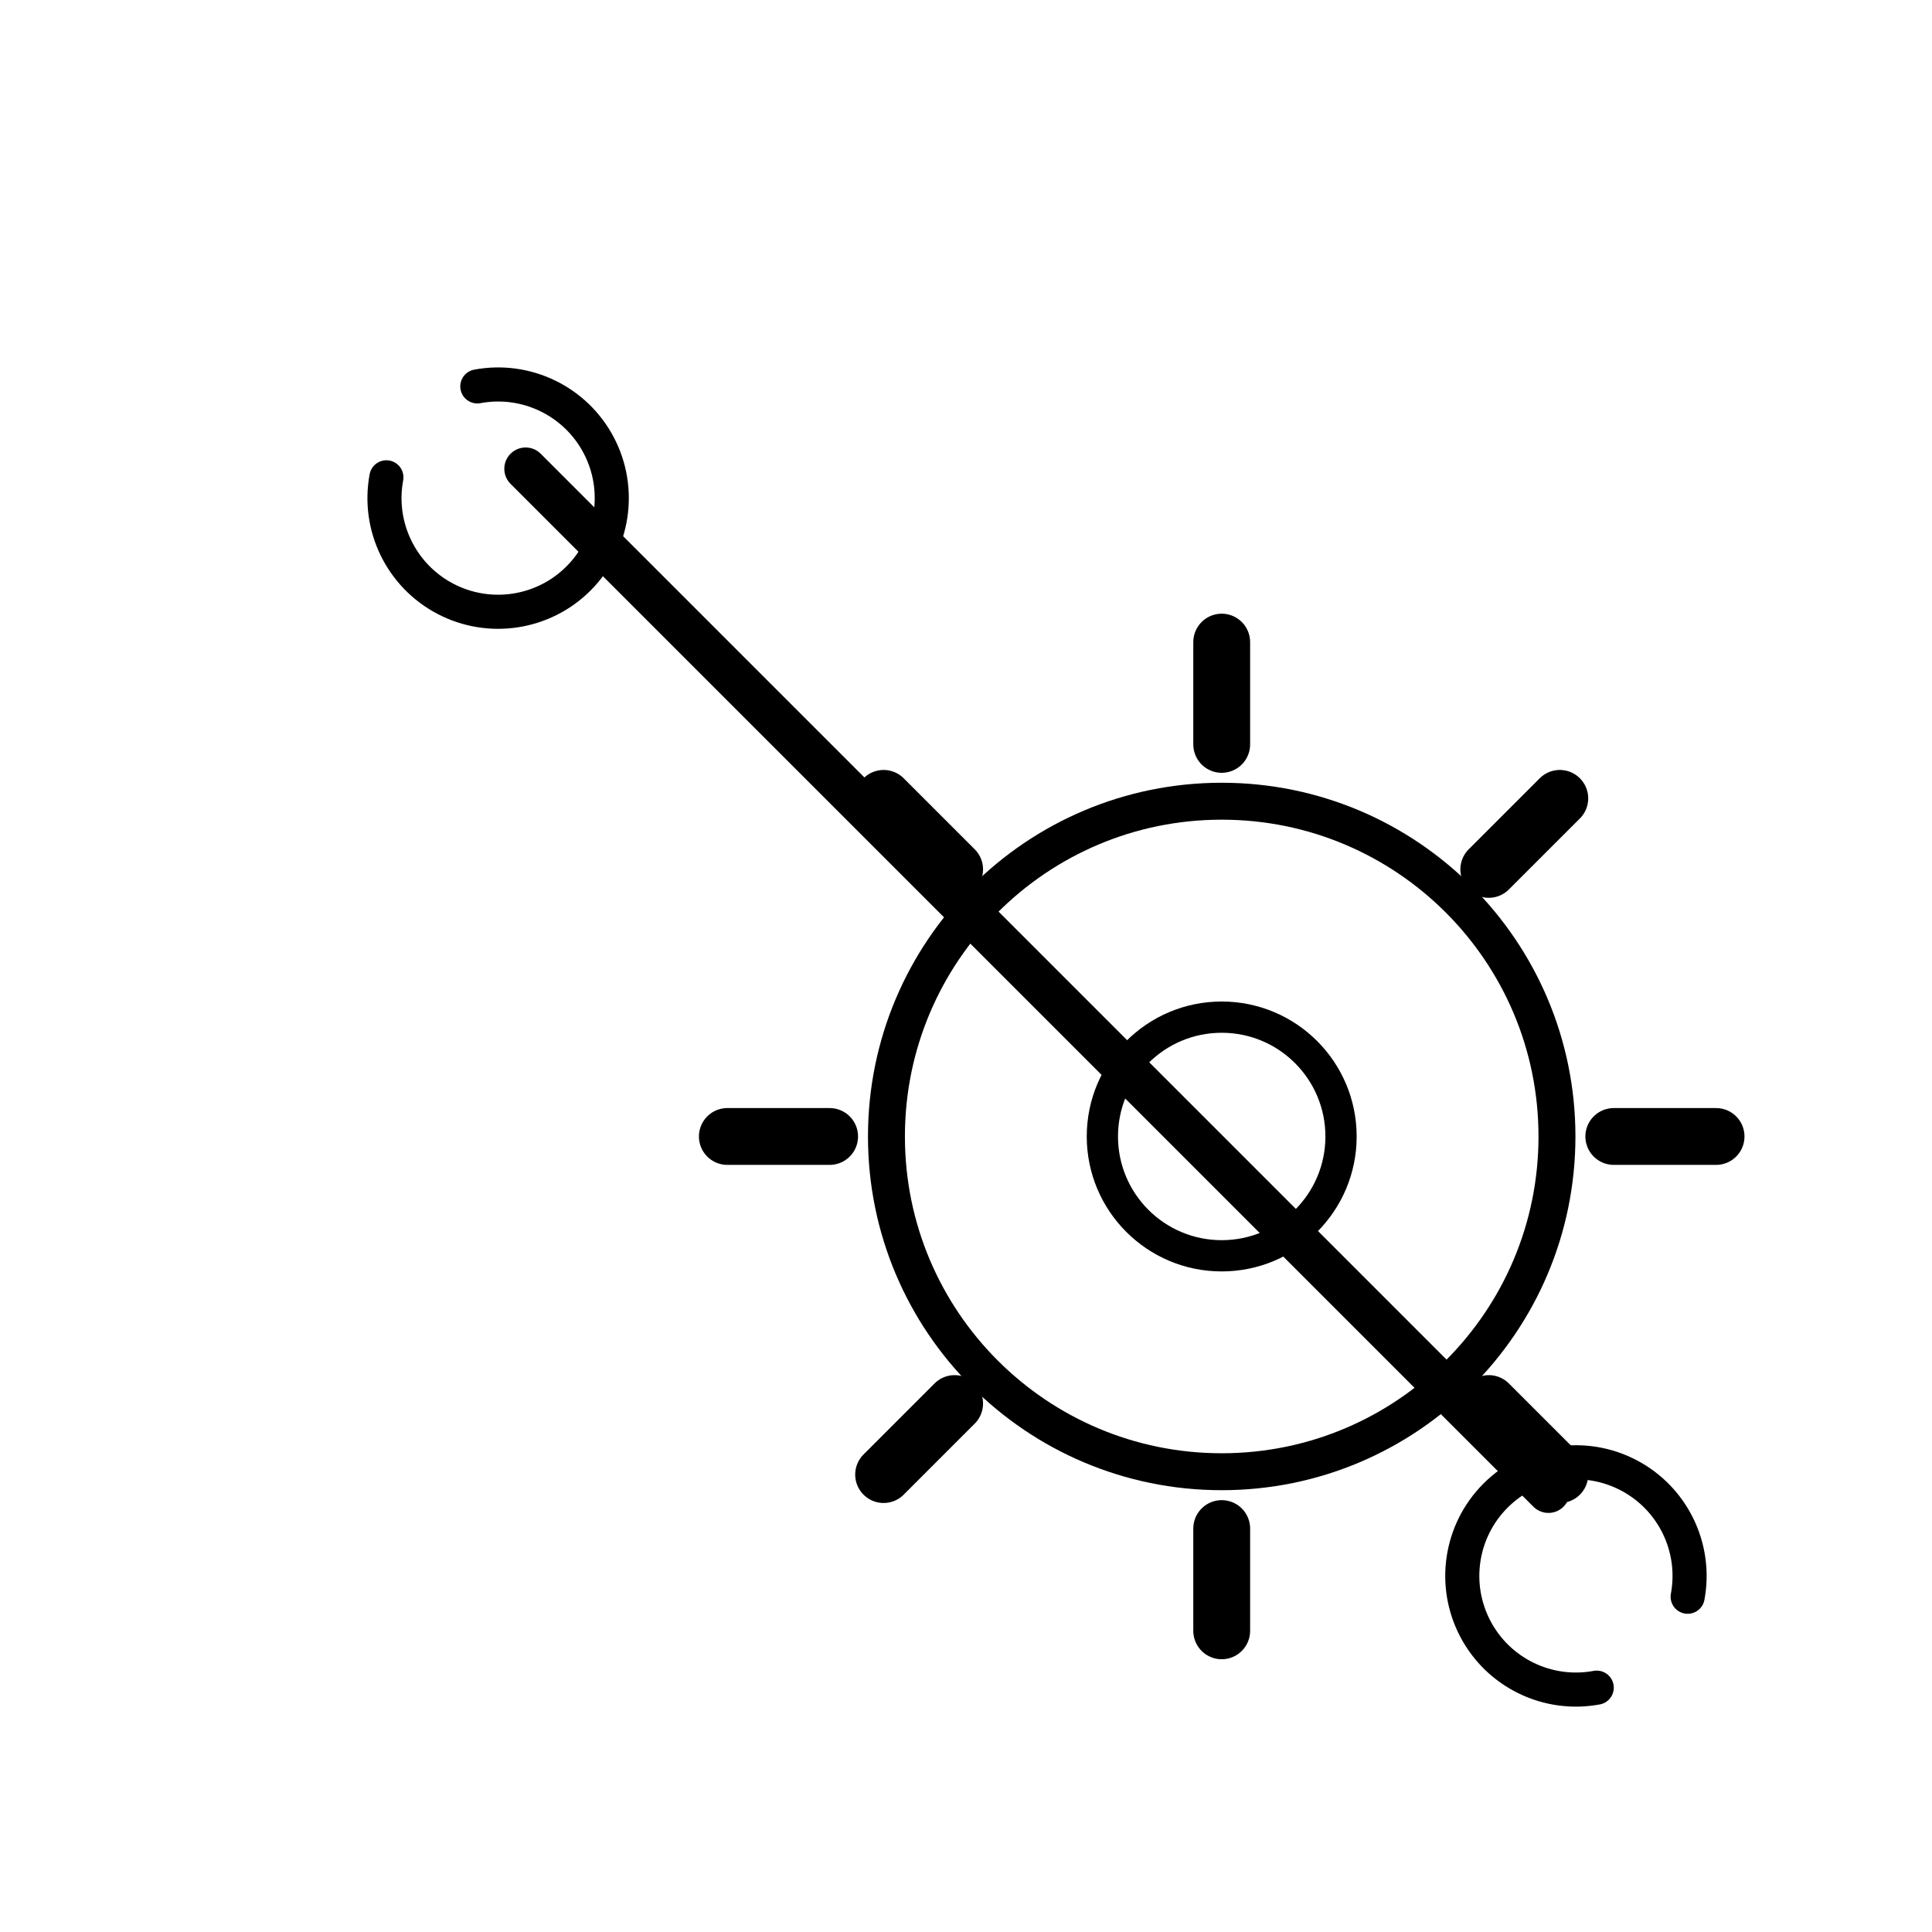
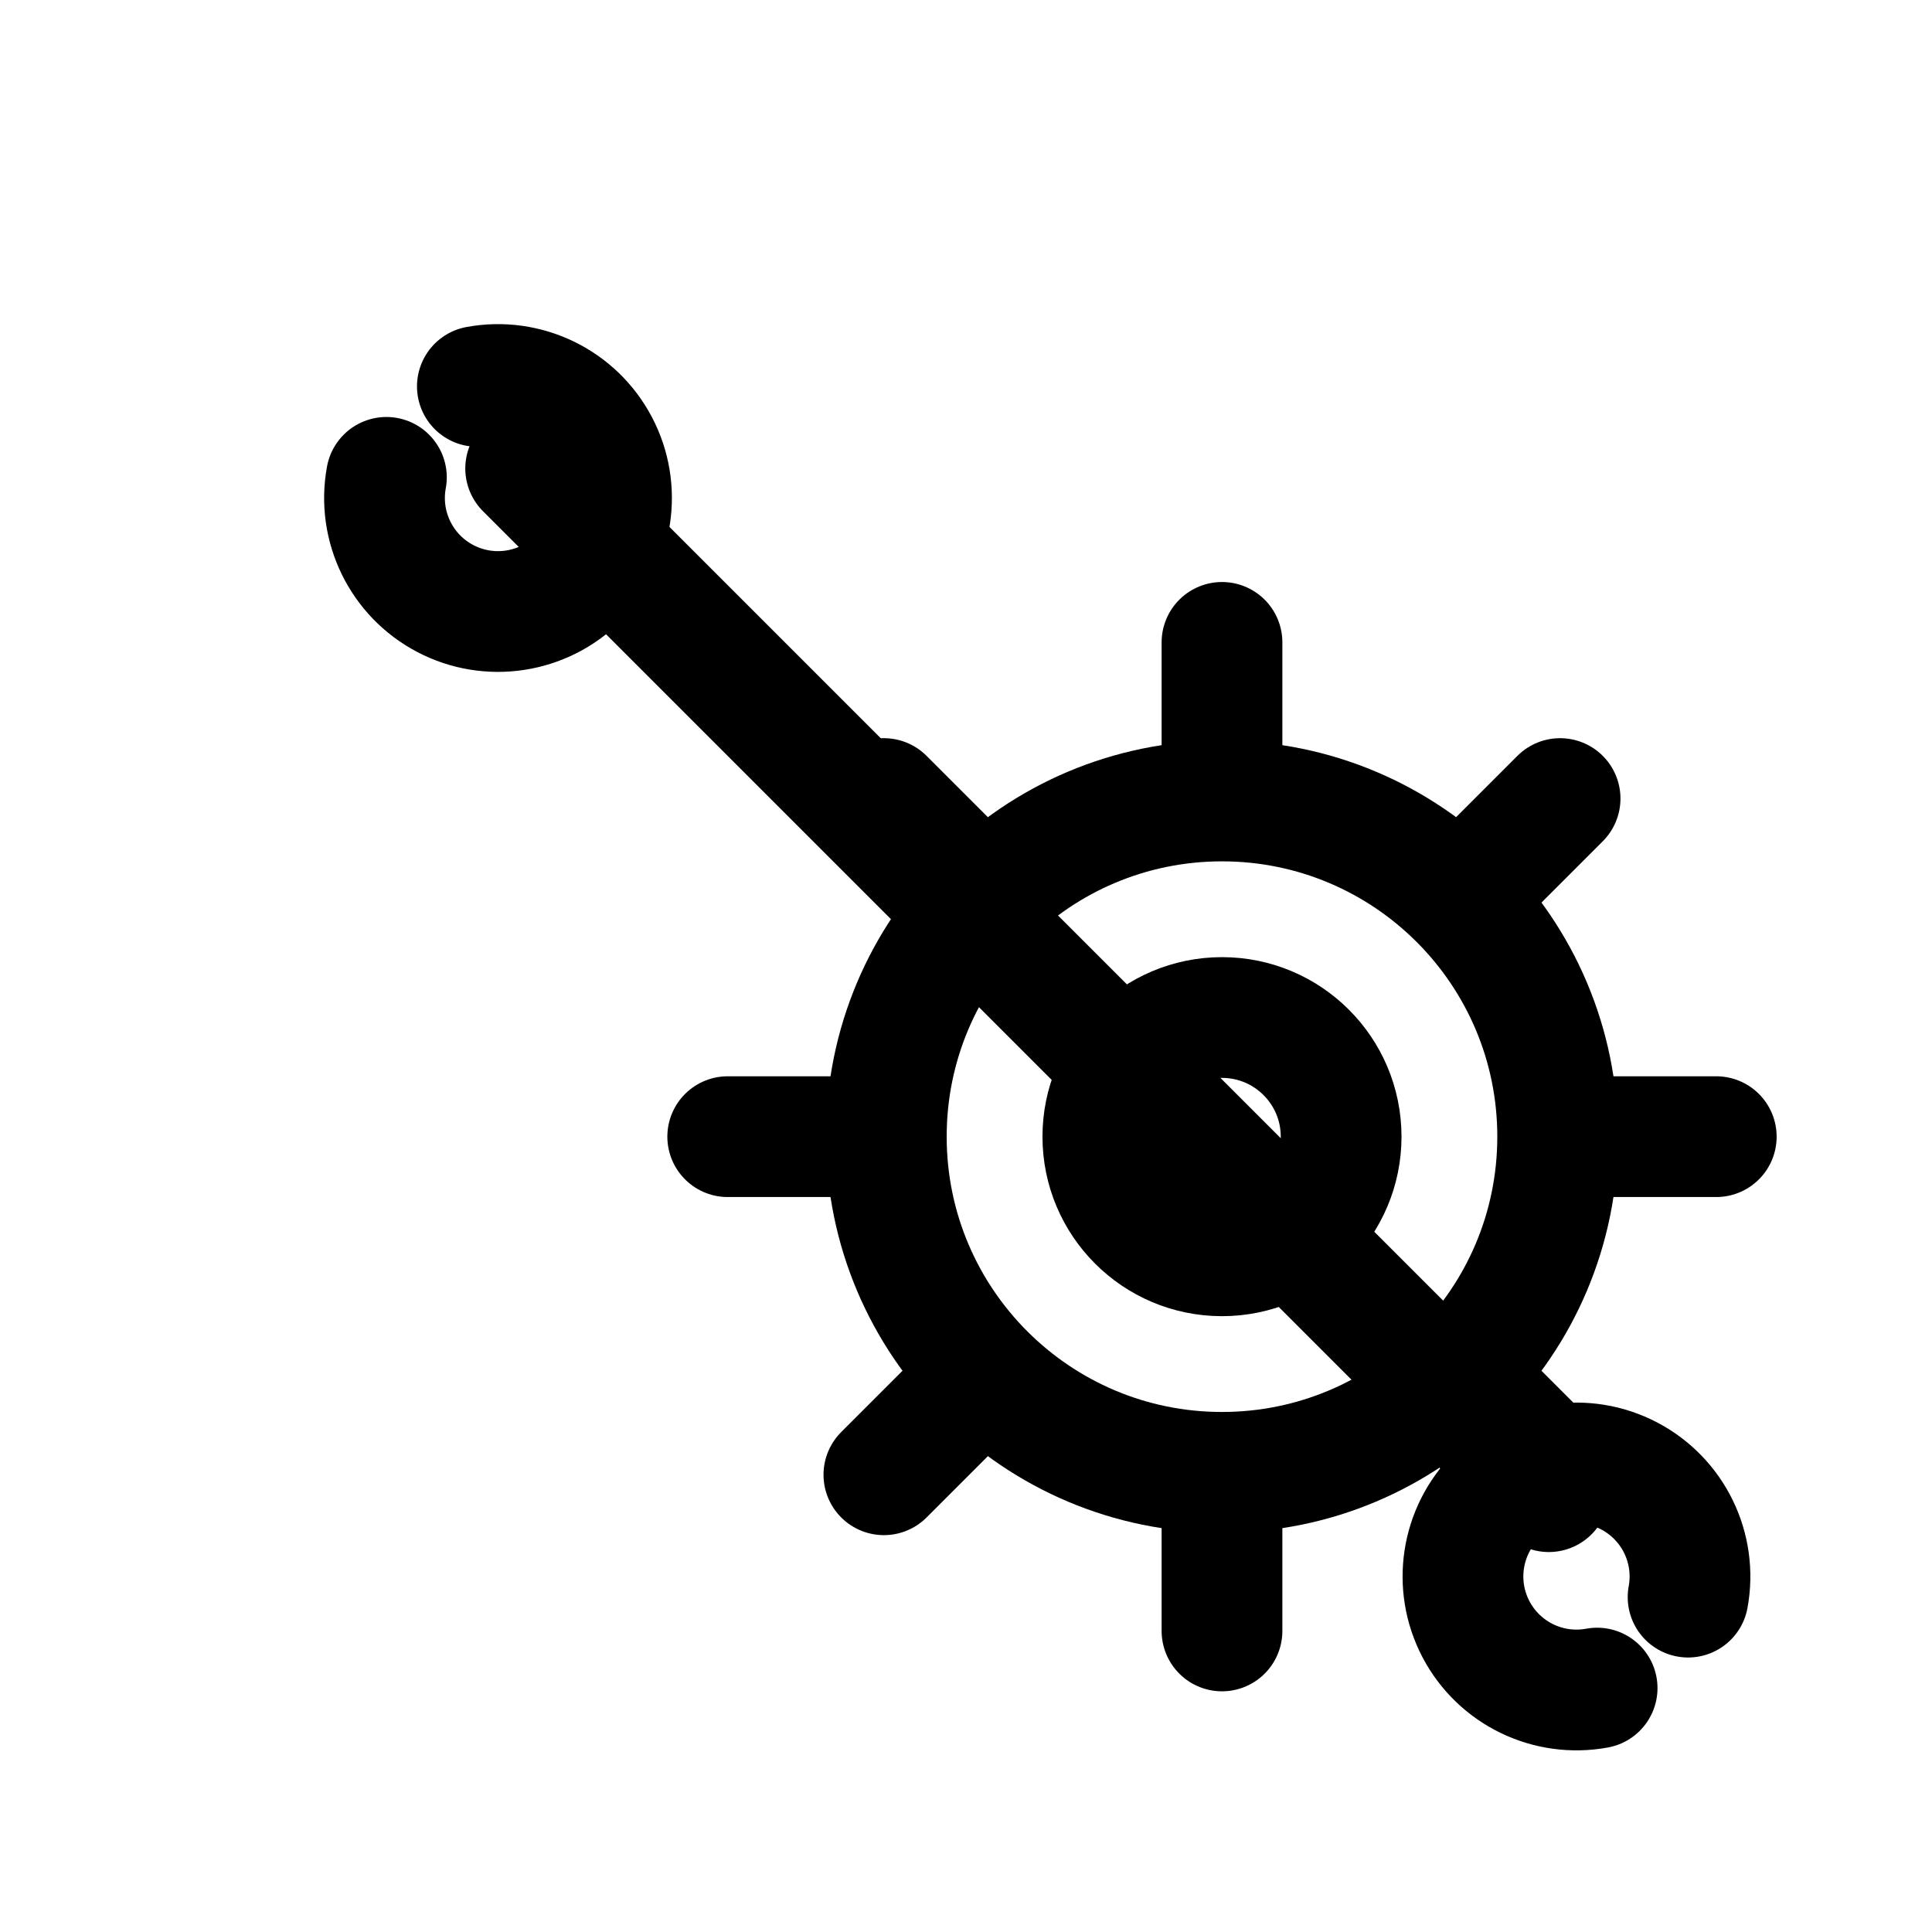
- <svg xmlns="http://www.w3.org/2000/svg" viewBox="0 0 680 680" fill="none" stroke="currentColor" stroke-linecap="round" stroke-linejoin="round" role="img" aria-label="配件齿轮扳手线框图标">
-   <circle cx="430" cy="400" r="118" stroke-width="13" />
-   <circle cx="430" cy="400" r="42" stroke-width="11" />
-   <line x1="430" y1="262" x2="430" y2="226" stroke-width="20" />
-   <line x1="430" y1="538" x2="430" y2="574" stroke-width="20" />
-   <line x1="292" y1="400" x2="256" y2="400" stroke-width="20" />
-   <line x1="568" y1="400" x2="604" y2="400" stroke-width="20" />
-   <line x1="336" y1="306" x2="311" y2="281" stroke-width="20" />
-   <line x1="524" y1="494" x2="549" y2="519" stroke-width="20" />
-   <line x1="336" y1="494" x2="311" y2="519" stroke-width="20" />
-   <line x1="524" y1="306" x2="549" y2="281" stroke-width="20" />
-   <path d="M 168 136 A 40 40 0 1 1 136 168" stroke-width="12" />
-   <line x1="185" y1="165" x2="545" y2="525" stroke-width="15" />
-   <path d="M 562 594 A 40 40 0 1 1 594 562" stroke-width="12" />
+ <svg xmlns="http://www.w3.org/2000/svg" viewBox="0 0 24 24" fill="none" stroke="currentColor" stroke-linecap="round" stroke-linejoin="round" role="img" aria-label="配件齿轮扳手线框图标">
+   <circle cx="15.18" cy="14.12" r="4.17" stroke-width="1.5" />
+   <circle cx="15.18" cy="14.12" r="1.48" stroke-width="1.5" />
+   <line x1="15.18" y1="9.25" x2="15.18" y2="7.98" stroke-width="1.5" />
+   <line x1="15.18" y1="18.99" x2="15.18" y2="20.26" stroke-width="1.5" />
+   <line x1="10.31" y1="14.12" x2="9.04" y2="14.12" stroke-width="1.5" />
+   <line x1="20.05" y1="14.12" x2="21.32" y2="14.12" stroke-width="1.5" />
+   <line x1="11.86" y1="10.8" x2="10.98" y2="9.92" stroke-width="1.5" />
+   <line x1="18.5" y1="17.44" x2="19.38" y2="18.32" stroke-width="1.5" />
+   <line x1="11.86" y1="17.44" x2="10.98" y2="18.32" stroke-width="1.5" />
+   <line x1="18.5" y1="10.8" x2="19.38" y2="9.92" stroke-width="1.5" />
+   <path d="M 5.93 4.8 A 1.41 1.41 0 1 1 4.8 5.93" stroke-width="1.5" />
+   <line x1="6.53" y1="5.82" x2="19.24" y2="18.53" stroke-width="1.5" />
+   <path d="M 19.84 20.97 A 1.41 1.41 0 1 1 20.97 19.84" stroke-width="1.5" />
</svg>
